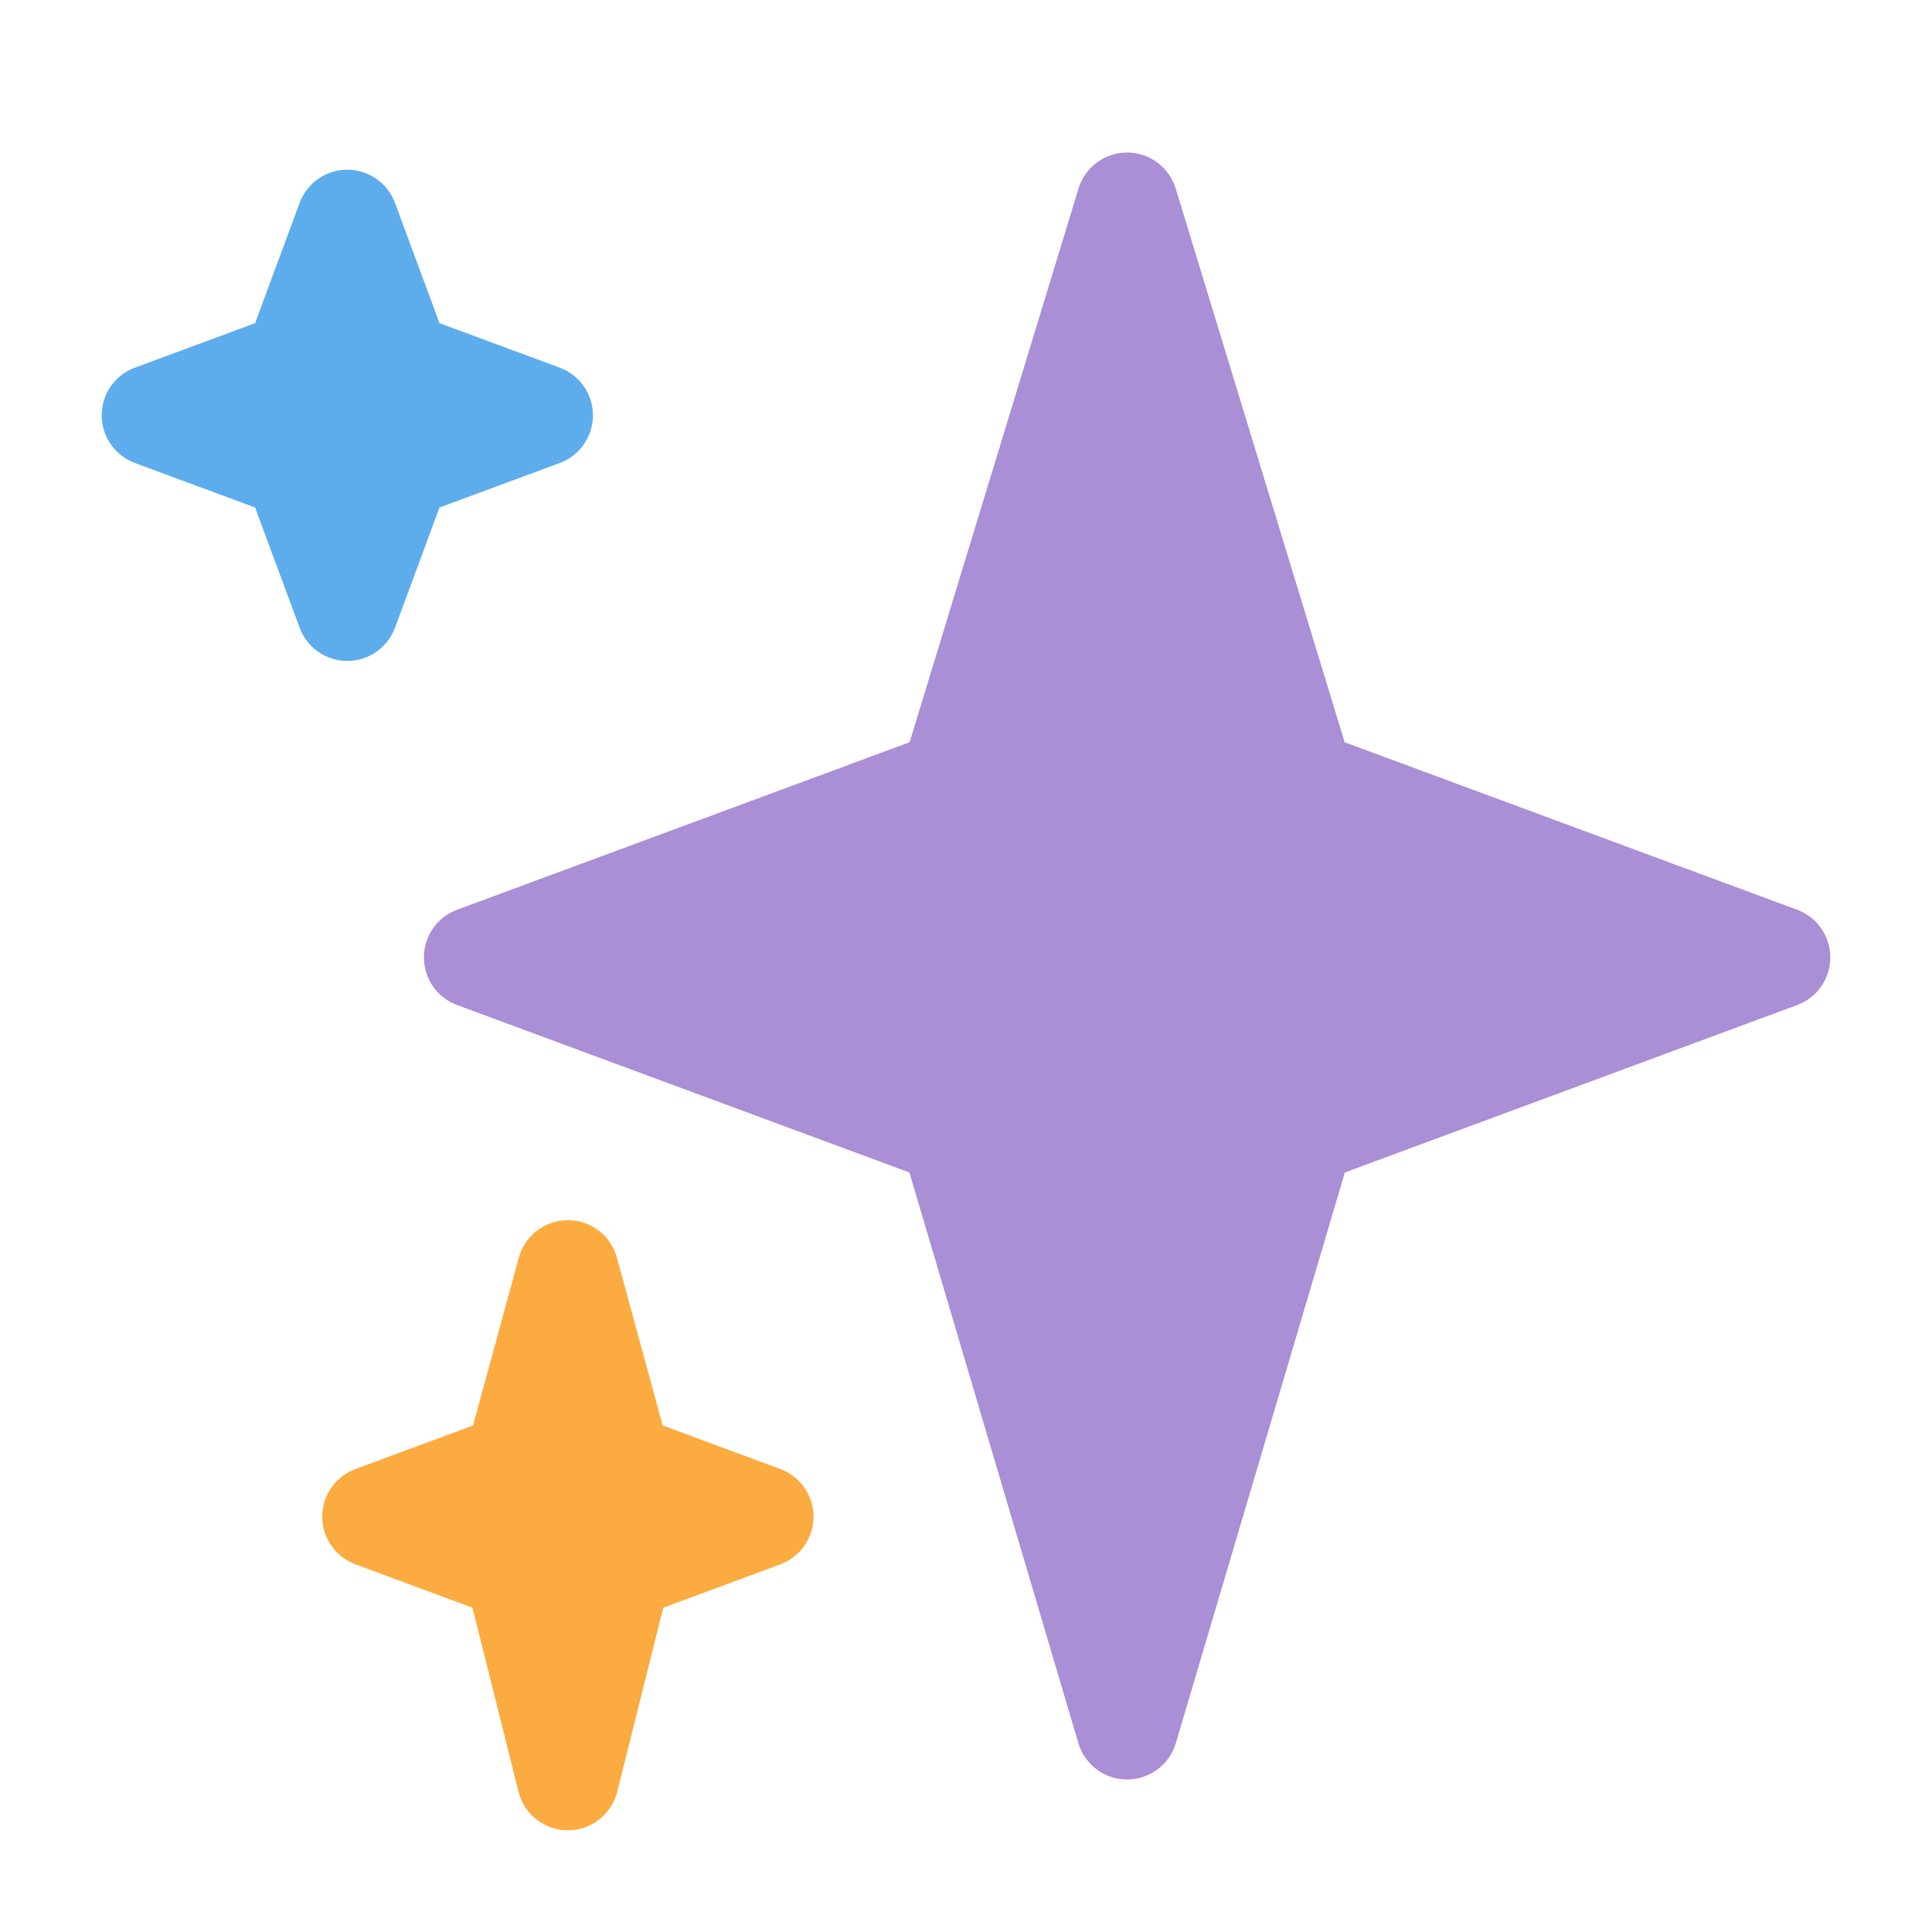
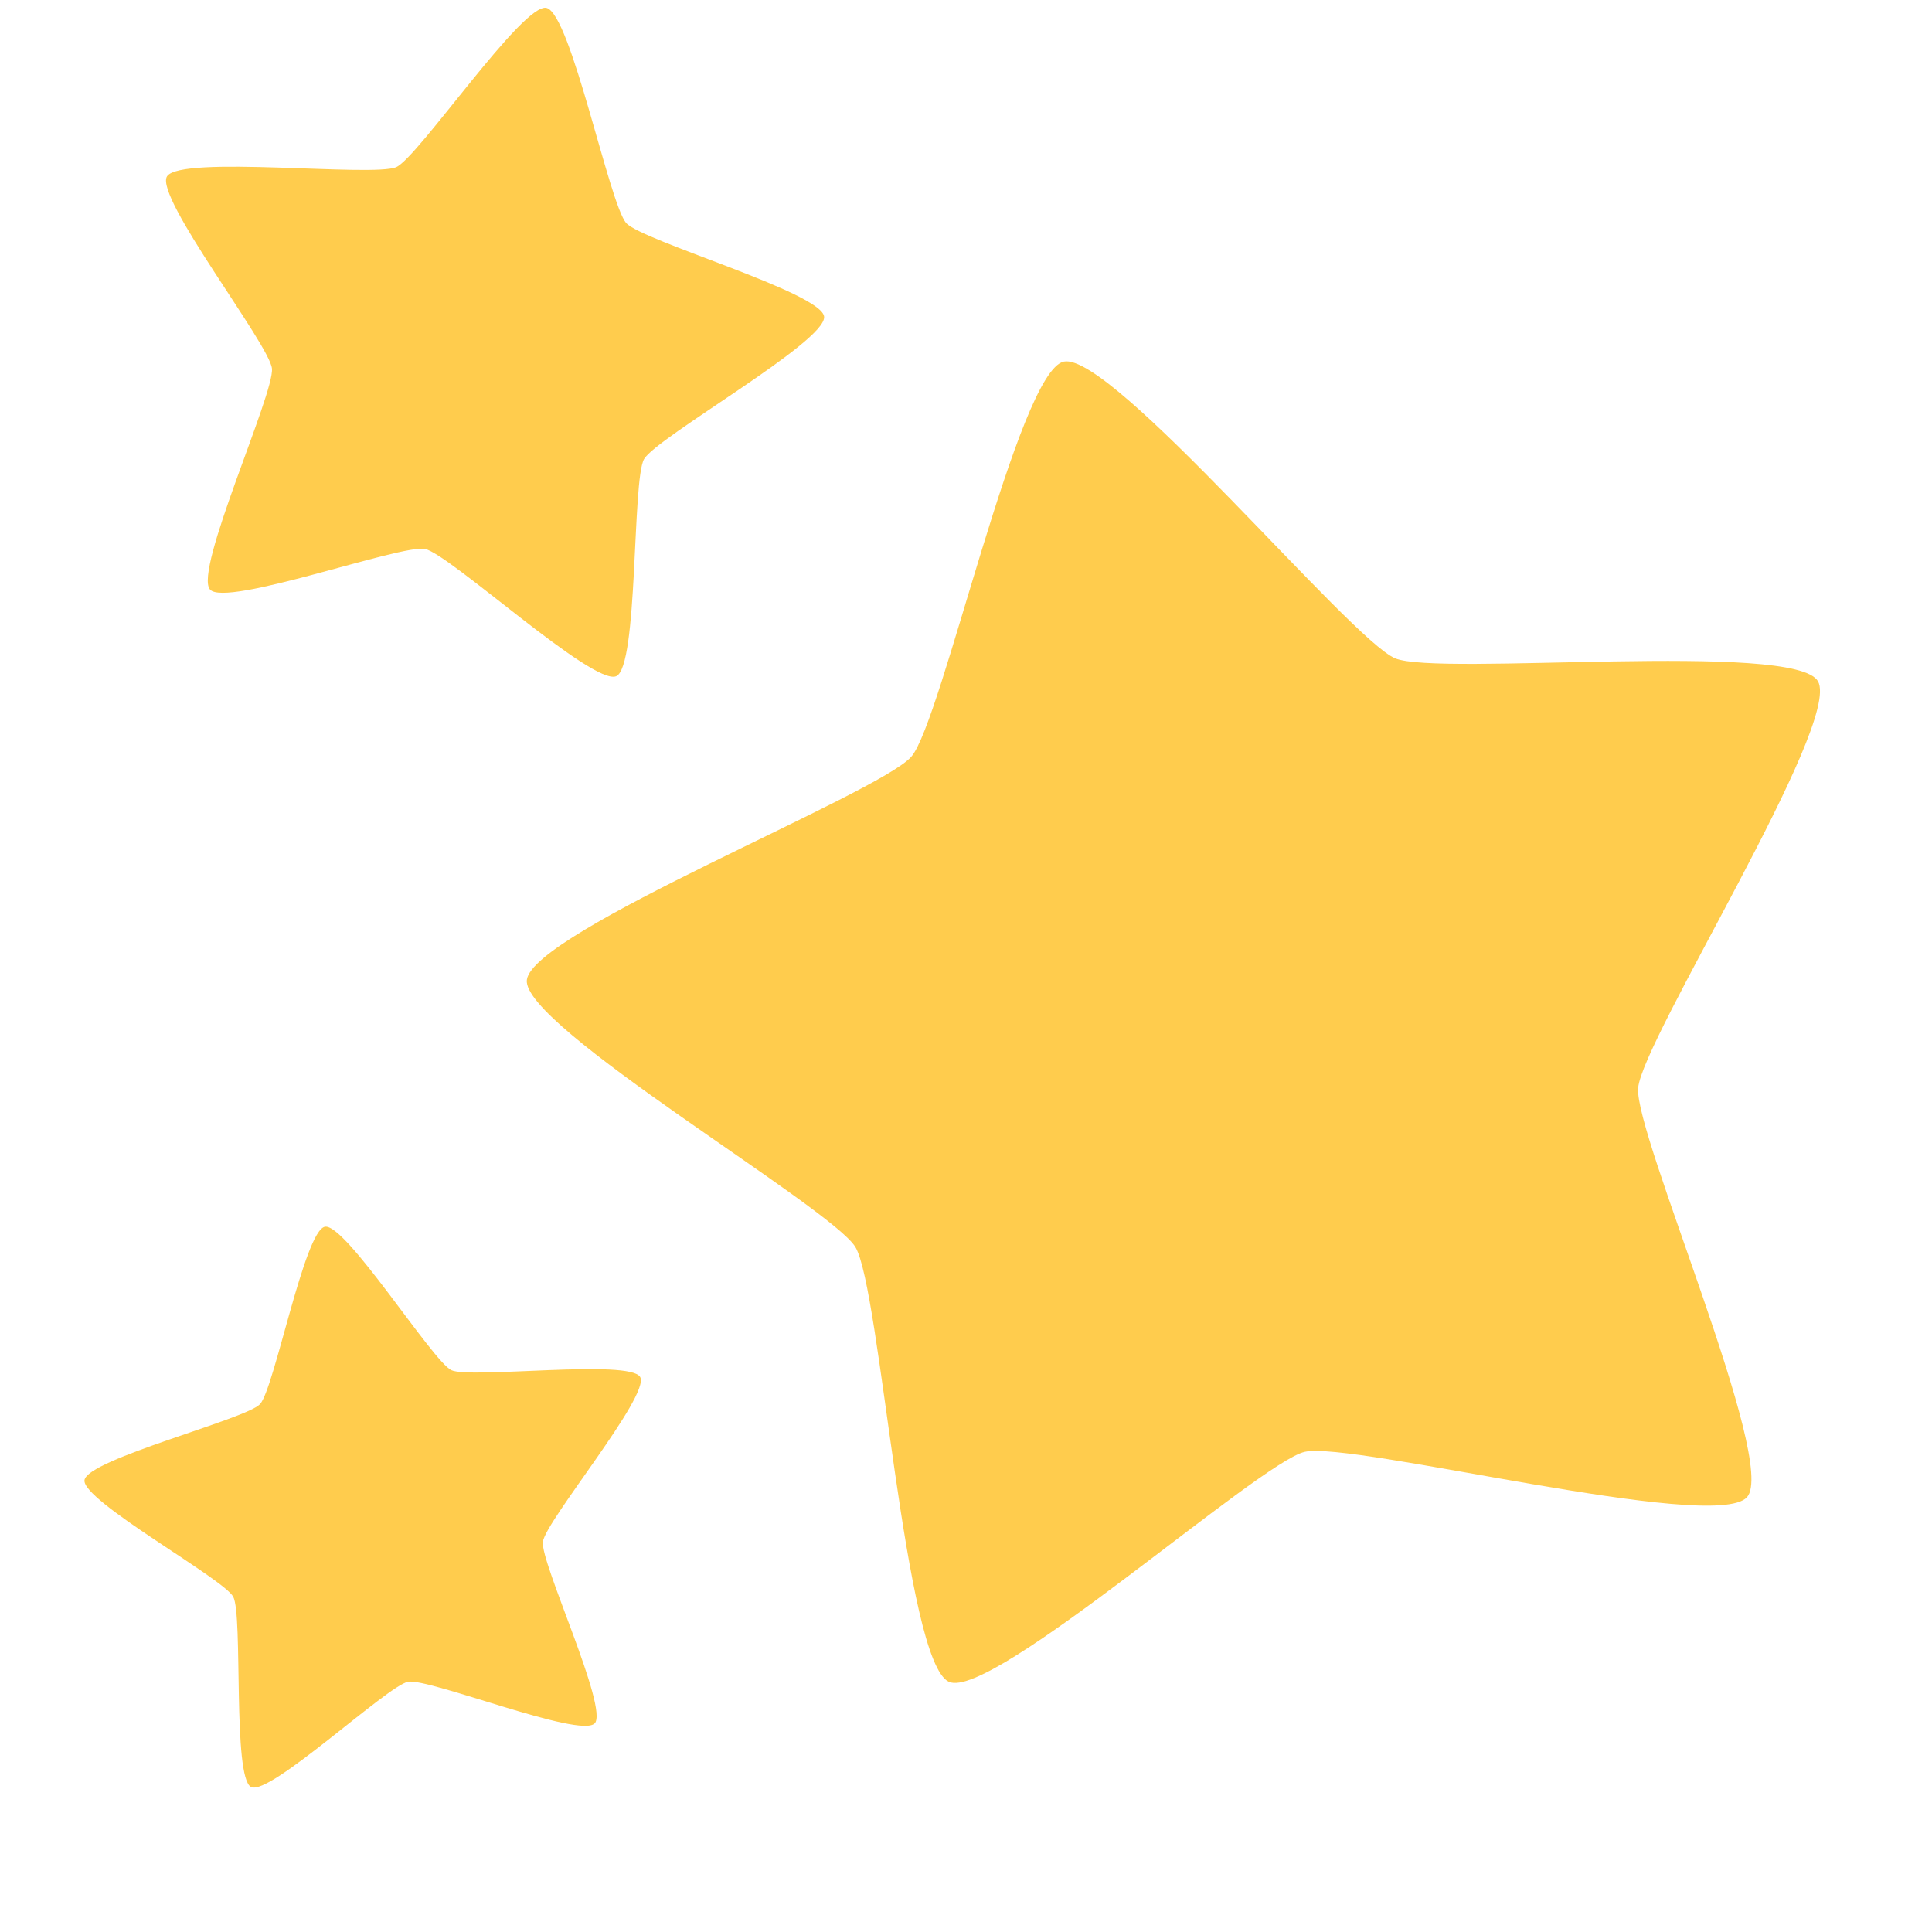
- <svg xmlns="http://www.w3.org/2000/svg" viewBox="0 0 47.5 47.5" style="enable-background:new 0 0 47.5 47.5;" xml:space="preserve" version="1.1" id="svg2">
-   <defs id="defs6">
-     <clipPath id="clipPath16" clipPathUnits="userSpaceOnUse">
-       <path id="path18" d="M 0,38 38,38 38,0 0,0 0,38 Z" />
-     </clipPath>
-   </defs>
-   <g transform="matrix(1.25,0,0,-1.25,0,47.5)" id="g10">
-     <g id="g12">
-       <g clip-path="url(#clipPath16)" id="g14">
-         <g transform="translate(35.3467,20.1069)" id="g20">
-           <path id="path22" style="fill:#aa8ed6;fill-opacity:1;fill-rule:nonzero;stroke:none" d="m 0,0 -8.899,3.294 -3.323,10.891 c -0.128,0.42 -0.516,0.708 -0.956,0.708 -0.439,0 -0.828,-0.288 -0.956,-0.708 L -17.456,3.294 -26.356,0 c -0.393,-0.146 -0.653,-0.52 -0.653,-0.938 0,-0.418 0.26,-0.793 0.653,-0.937 l 8.896,-3.293 3.323,-11.223 c 0.126,-0.425 0.516,-0.716 0.959,-0.716 0.443,0 0.833,0.291 0.959,0.716 l 3.324,11.223 8.896,3.293 c 0.392,0.144 0.652,0.519 0.652,0.937 C 0.653,-0.52 0.393,-0.146 0,0" />
-         </g>
-         <g transform="translate(15.3472,9.1064)" id="g24">
-           <path id="path26" style="fill:#fcab40;fill-opacity:1;fill-rule:nonzero;stroke:none" d="m 0,0 -2.313,0.856 -0.9,3.3 c -0.119,0.436 -0.514,0.738 -0.965,0.738 -0.451,0 -0.846,-0.302 -0.965,-0.738 l -0.9,-3.3 L -8.356,0 c -0.393,-0.145 -0.653,-0.52 -0.653,-0.937 0,-0.418 0.26,-0.793 0.653,-0.938 l 2.301,-0.853 0.907,-3.622 c 0.111,-0.444 0.511,-0.756 0.97,-0.756 0.458,0 0.858,0.312 0.97,0.756 L -2.301,-2.728 0,-1.875 c 0.393,0.145 0.653,0.52 0.653,0.938 C 0.653,-0.52 0.393,-0.145 0,0" />
-         </g>
-         <g transform="translate(11.0093,30.769)" id="g28">
-           <path id="path30" style="fill:#5dadec;fill-opacity:1;fill-rule:nonzero;stroke:none" d="M 0,0 -2.365,0.875 -3.24,3.24 c -0.146,0.393 -0.52,0.653 -0.938,0.653 -0.419,0 -0.793,-0.26 -0.938,-0.653 L -5.992,0.875 -8.356,0 c -0.393,-0.146 -0.653,-0.52 -0.653,-0.938 0,-0.418 0.26,-0.792 0.653,-0.938 l 2.364,-0.875 0.876,-2.365 c 0.145,-0.393 0.519,-0.653 0.938,-0.653 0.418,0 0.792,0.26 0.938,0.653 L -2.365,-2.751 0,-1.876 c 0.393,0.146 0.653,0.52 0.653,0.938 C 0.653,-0.52 0.393,-0.146 0,0" />
-         </g>
-       </g>
-     </g>
+ <svg xmlns="http://www.w3.org/2000/svg" version="1.1" width="128" height="128" viewBox="0 0 33.867 33.867" id="svg1">
+   <defs id="defs1" />
+   <g id="layer1">
+     <path style="fill:#ffcc4d;fill-opacity:1;stroke-width:0.265;stroke-dasharray:none" id="path1" d="m 19.086,27.952 c -0.815,-0.266 -1.961,-6.708 -2.482,-7.389 -0.497,-0.648 -6.249,-3.193 -6.248,-4.01 0.001,-0.857 5.774,-3.938 6.26,-4.644 0.463,-0.673 1.105,-6.93 1.882,-7.181 0.816,-0.264 5.529,4.274 6.351,4.519 0.783,0.233 6.933,-1.09 7.412,-0.429 0.503,0.694 -2.357,6.579 -2.335,7.437 0.021,0.816 3.179,6.256 2.698,6.916 -0.505,0.693 -6.986,-0.208 -7.794,0.077 -0.77,0.272 -4.968,4.957 -5.744,4.703 z" transform="rotate(6.425119,4.229277,6.882796)" />
+     <path style="fill:#ffcc4d;fill-opacity:1;stroke-width:0.265" id="path2" d="M 3.09,12.64 C 2.795,12.311 4.131,9.178 4.073,8.739 4.018,8.32 1.932,5.787 2.144,5.422 2.366,5.04 5.758,5.342 6.158,5.152 6.539,4.97 8.303,2.203 8.716,2.292 c 0.433,0.093 1.193,3.413 1.498,3.734 0.29,0.306 3.468,1.129 3.511,1.549 0.045,0.44 -2.877,2.189 -3.089,2.578 -0.202,0.371 -0.002,3.647 -0.388,3.818 C 9.842,14.15 7.276,11.911 6.841,11.83 6.426,11.753 3.371,12.955 3.09,12.64 Z" transform="rotate(1.525644,90.0212,33.6652)" />
+     <path style="fill:#ffcc4d;fill-opacity:1;stroke-width:0.265" id="path3" d="M 10.112,27.106 C 9.915,27.304 7.924,26.464 7.649,26.51 7.377,26.555 5.79,27.994 5.544,27.869 5.296,27.743 5.479,25.589 5.351,25.342 5.224,25.097 3.364,24.033 3.407,23.761 3.451,23.485 5.556,22.994 5.751,22.796 5.944,22.599 6.382,20.502 6.654,20.459 c 0.275,-0.044 1.393,1.806 1.642,1.931 0.247,0.123 2.376,-0.109 2.502,0.137 0.127,0.248 -1.288,1.883 -1.329,2.159 -0.041,0.273 0.838,2.226 0.643,2.422 z" transform="matrix(1.321975,-0.02351185,0.02351185,1.321975,-3.58157,-5.385616)" />
  </g>
+   <style>@media (prefers-color-scheme: light) { :root { filter: none; } }
+ @media (prefers-color-scheme: dark) { :root { filter: none; } }
+ </style>
</svg>
